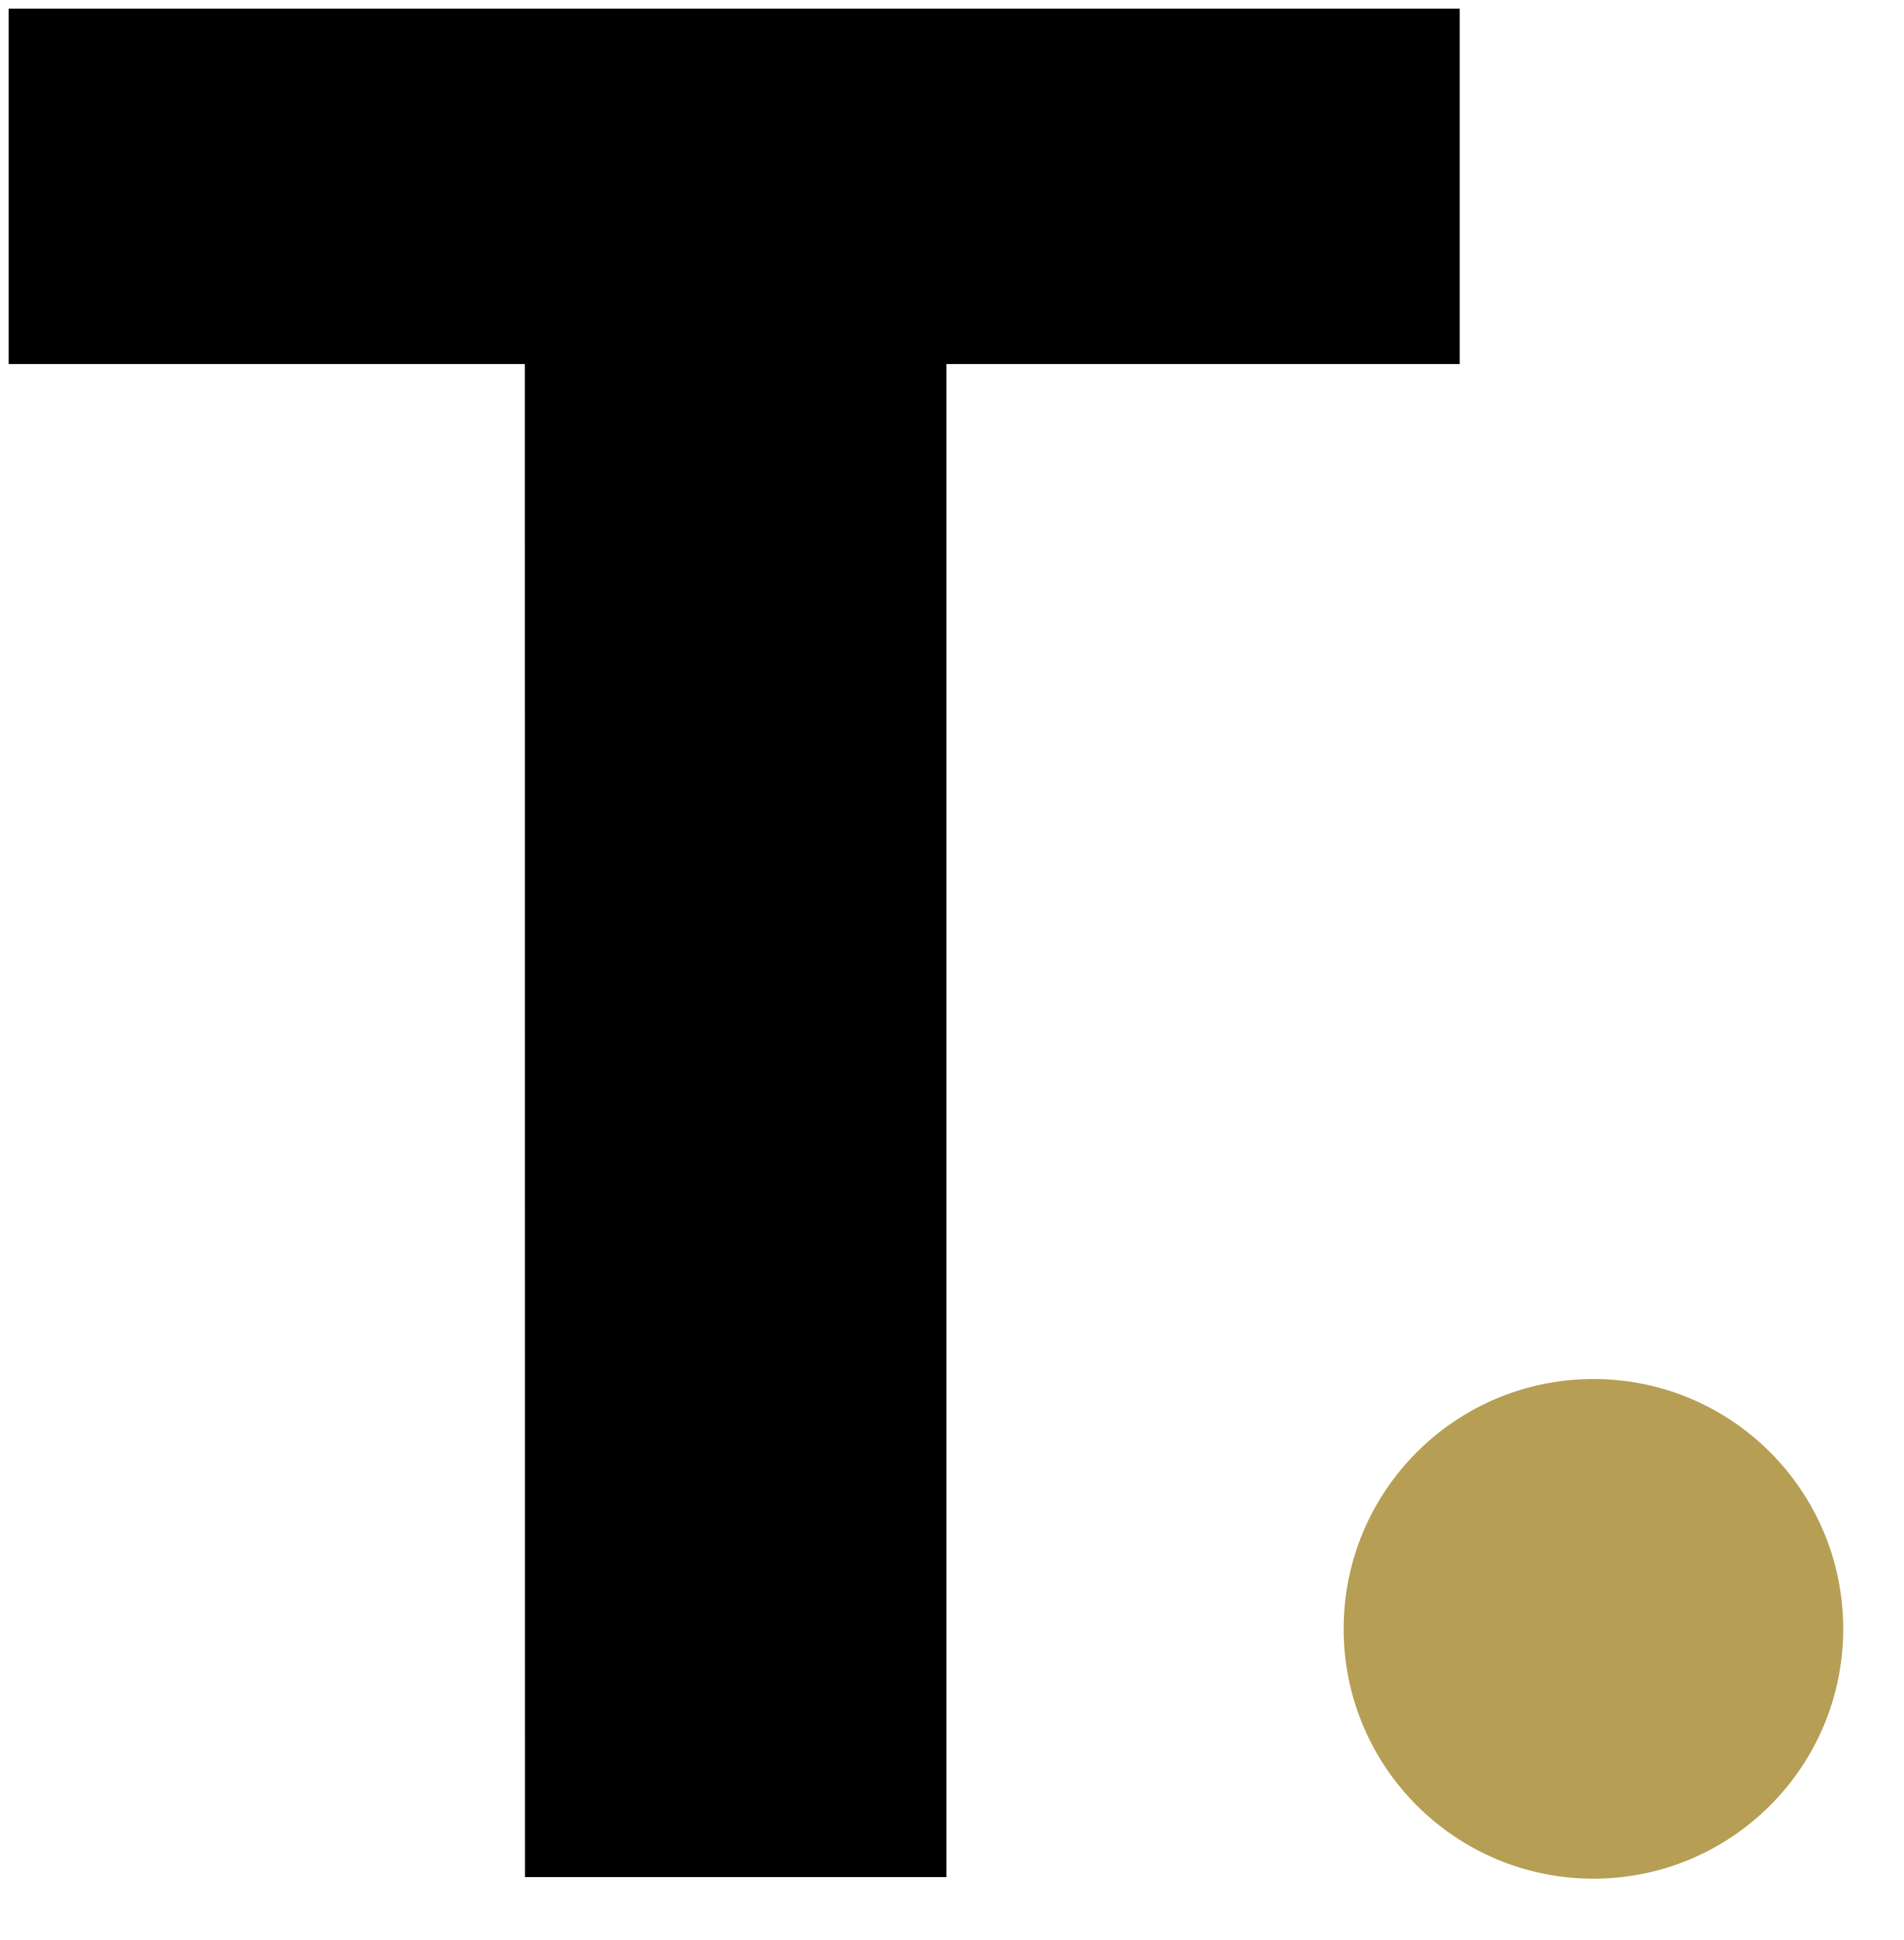
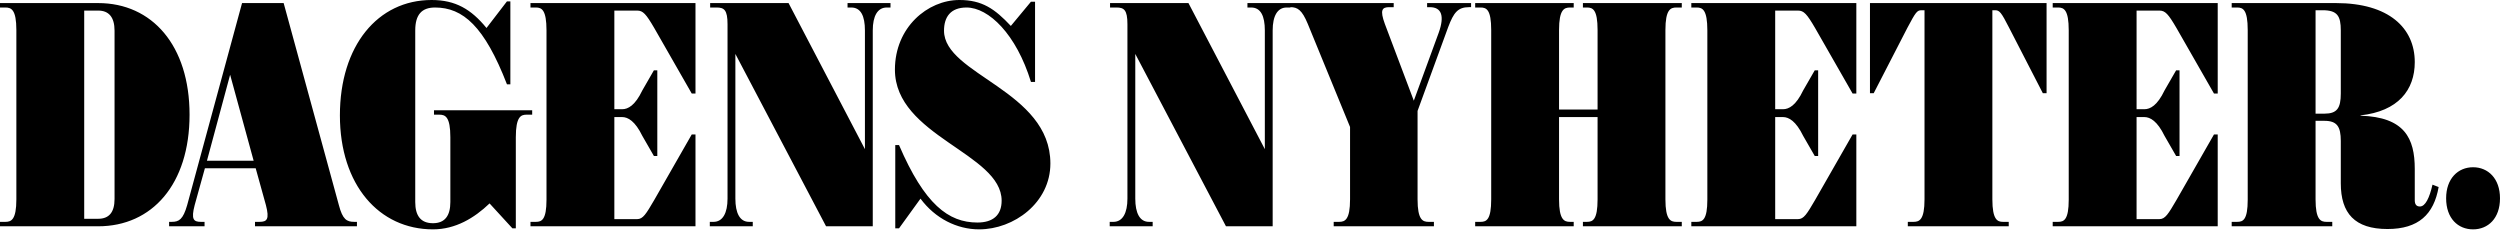
- <svg xmlns="http://www.w3.org/2000/svg" id="Layer_1" data-name="Layer 1" viewBox="0 0 438.13 446.48">
-   <defs>
-     <style>.cls-1{fill:#b69f55;}</style>
-   </defs>
-   <path d="M120.81,83.78H2V2H336V83.78H217.84V432h-97Z" />
-   <circle class="cls-1" cx="366.78" cy="374.87" r="57.5" />
+ <svg xmlns="http://www.w3.org/2000/svg" id="dn" data-name="Layer 1" viewBox="0 0 545 50" width="100%" height="100%">
+   <path d="M3.567 6.549v36.904c0 4.463-1.115 4.91-2.378 4.91H0v.968h21.405c11.742 0 19.918-9.153 19.918-24.33 0-15.105-8.176-24.33-19.918-24.33H0v.966h1.189c1.263 0 2.378.447 2.378 4.912zm14.79 41.145V2.307h3.048c2.304 0 3.567 1.414 3.567 4.39v36.681c0 2.976-1.263 4.316-3.567 4.316h-3.048zm26.31-11.012H55.74l2.23 8.036c.817 3.124.222 3.645-1.413 3.645h-.966v.968h22.223v-.968h-.595c-1.634 0-2.527-.52-3.344-3.645L61.836.67h-9.068L40.802 44.718c-.892 3.124-1.783 3.645-3.345 3.645h-.593v.968h7.729v-.968h-.817c-1.562 0-2.156-.52-1.338-3.645l2.229-8.036zm10.628-1.637H45.113l5.054-18.75 5.128 18.75zM90.524 6.623c0-3.423 1.412-4.986 4.31-4.986 6.095 0 10.777 4.093 15.682 16.742h.743V.299h-.743l-4.46 5.803C102.712 2.01 99.293 0 94.091 0 82.349 0 74.099 9.97 74.099 25.15c0 15.177 8.546 24.85 20.29 24.85 4.904 0 8.992-2.455 12.337-5.655l4.98 5.433h.743V29.91c0-4.465 1.114-4.91 2.304-4.91h1.263v-.967H94.61v.967h1.19c1.263 0 2.377.445 2.377 4.91v14.137c0 2.976-1.189 4.613-3.79 4.613-2.675 0-3.864-1.637-3.864-4.613V6.623zm43.404 17.187V2.307h4.98c1.263 0 1.932.744 3.715 3.795l8.176 14.285h.817V.67h-35.971v.967h1.19c1.262 0 2.302.522 2.302 4.986v36.904c0 4.39-1.04 4.836-2.303 4.836h-1.19v.968h35.972V29.316h-.817l-8.176 14.286c-1.783 3.05-2.452 4.166-3.715 4.166h-4.98V25.522h1.71c1.263 0 2.824.893 4.384 4.092l2.527 4.389h.744V15.329h-.744l-2.527 4.388c-1.56 3.275-3.121 4.093-4.385 4.093h-1.709zM154.812.67v.967h1.412c1.635 0 2.378.522 2.378 3.647v38.02c0 3.125-1.04 5.06-3.047 5.06h-.817v.967h9.364v-.968h-.817c-2.007 0-2.973-1.934-2.973-5.059V11.757l19.77 37.574h10.181V6.623c0-3.125 1.042-4.986 3.048-4.986h.818V.67h-9.365v.967h.818c2.081 0 2.972 1.86 2.972 4.986v25.892L171.906.67h-17.094zm55.89.967c4.83 0 10.851 5.804 14.047 16.222h.892V.373h-.892l-4.385 5.282C216.871 1.935 214.12 0 209.141 0c-6.912 0-14.048 5.954-14.048 15.179 0 14.51 23.264 18.23 23.264 28.57 0 3.126-1.858 4.763-5.277 4.763-6.318 0-11.52-3.943-17.094-16.89h-.817v18.156h.817l4.683-6.474C203.864 47.62 208.62 50 213.45 50c7.581 0 15.534-5.803 15.534-14.36 0-15.923-23.189-19.345-23.189-28.943 0-2.976 1.412-5.06 4.906-5.06zM241.99.67v.967h1.412c1.635 0 2.378.522 2.378 3.647v38.02c0 3.125-1.04 5.06-3.047 5.06h-.817v.967h9.365v-.968h-.818c-2.006 0-2.972-1.934-2.972-5.059V11.757l19.77 37.574h10.181V6.623c0-3.125 1.04-4.986 3.048-4.986h.817V.67h-9.366v.967h.819c2.082 0 2.973 1.86 2.973 4.986v25.892L259.084.67H241.99zm66.22 21.28l-6.316-16.742c-1.115-3.05-.595-3.645.966-3.645h.966V.67h-23.114v.893h.594c1.561 0 2.527.596 3.79 3.645l9.216 22.472v15.773c0 4.463-1.114 4.91-2.377 4.91h-1.19v.968h21.85v-.968h-1.188c-1.263 0-2.378-.447-2.378-4.91V24.18l6.688-18.303c1.19-3.124 2.081-4.315 4.534-4.315h.446V.67h-9.587v.893h.594c2.527 0 3.27 1.86 1.932 5.58l-5.426 14.808zm40.061 3.572v17.93c0 4.464-1.041 4.911-2.305 4.911h-.891v.968h21.553v-.968h-1.19c-1.262 0-2.377-.447-2.377-4.91V6.549c0-4.465 1.115-4.912 2.378-4.912h1.189V.67h-21.553v.967h.891c1.264 0 2.305.447 2.305 4.912v17.335h-8.4V6.55c0-4.465 1.116-4.912 2.38-4.912h.817V.67h-21.48v.967h1.19c1.264 0 2.304.447 2.304 4.912v36.904c0 4.463-1.04 4.91-2.304 4.91h-1.19v.968h21.48v-.968h-.817c-1.264 0-2.38-.447-2.38-4.91V25.522h8.4zm38.72-1.712V2.307h4.98c1.265 0 1.933.744 3.717 3.795l8.175 14.285h.818V.67h-35.973v.967h1.19c1.264 0 2.304.522 2.304 4.986v36.904c0 4.39-1.04 4.836-2.304 4.836h-1.19v.968h35.973V29.316h-.818l-8.175 14.286c-1.784 3.05-2.452 4.166-3.716 4.166h-4.98V25.522h1.708c1.265 0 2.826.893 4.386 4.092l2.528 4.389h.742V15.329h-.742l-2.528 4.388c-1.56 3.275-3.12 4.093-4.386 4.093h-1.709zM446.151.67h-38.498v19.643h.818l7.357-14.285c1.785-3.349 2.082-3.795 3.048-3.795h.668v41.22c0 4.463-1.115 4.91-2.377 4.91h-1.264v.968h22v-.968h-1.264c-1.19 0-2.304-.447-2.304-4.91V2.233h.594c.966 0 1.338.446 3.048 3.795l7.358 14.285h.817V.67zm19.622 23.14V2.307h4.98c1.264 0 1.933.744 3.716 3.795l8.176 14.285h.817V.67H447.49v.967h1.19c1.261 0 2.302.522 2.302 4.986v36.904c0 4.39-1.04 4.836-2.303 4.836h-1.19v.968h35.972V29.316h-.817l-8.176 14.286c-1.783 3.05-2.452 4.166-3.716 4.166h-4.98V25.522h1.71c1.264 0 2.825.893 4.384 4.092l2.528 4.389h.743V15.329h-.743l-2.528 4.388c-1.56 3.275-3.12 4.093-4.384 4.093h-1.71zm39.02 2.53h1.933c2.748 0 3.567 1.265 3.567 4.39v9.226c0 6.547 3.046 9.969 10.18 9.969 6.765 0 10.109-3.198 11.149-9.15l-1.337-.522c-.67 2.903-1.561 4.762-2.75 4.762-.669 0-1.116-.372-1.116-1.34V36.83c0-6.696-2.228-11.308-11.816-11.606v-.075c8.174-.893 11.816-5.506 11.816-11.608 0-7.439-5.648-12.87-17.167-12.87h-22.743v.966h1.189c1.263 0 2.304.447 2.304 4.912v36.978c0 4.464-1.04 4.836-2.304 4.836h-1.19v.968h21.926v-.968h-1.264c-1.263 0-2.378-.447-2.378-4.91V26.34zm0-1.562V2.233h1.56c3.195 0 3.94 1.265 3.94 4.39v13.764c0 3.2-.82 4.39-3.567 4.39h-1.934zM539.128 50c3.27 0 5.871-2.38 5.871-6.771 0-4.315-2.602-6.77-5.871-6.77-3.27 0-5.872 2.455-5.872 6.77 0 4.391 2.602 6.771 5.872 6.771z" />
</svg>
